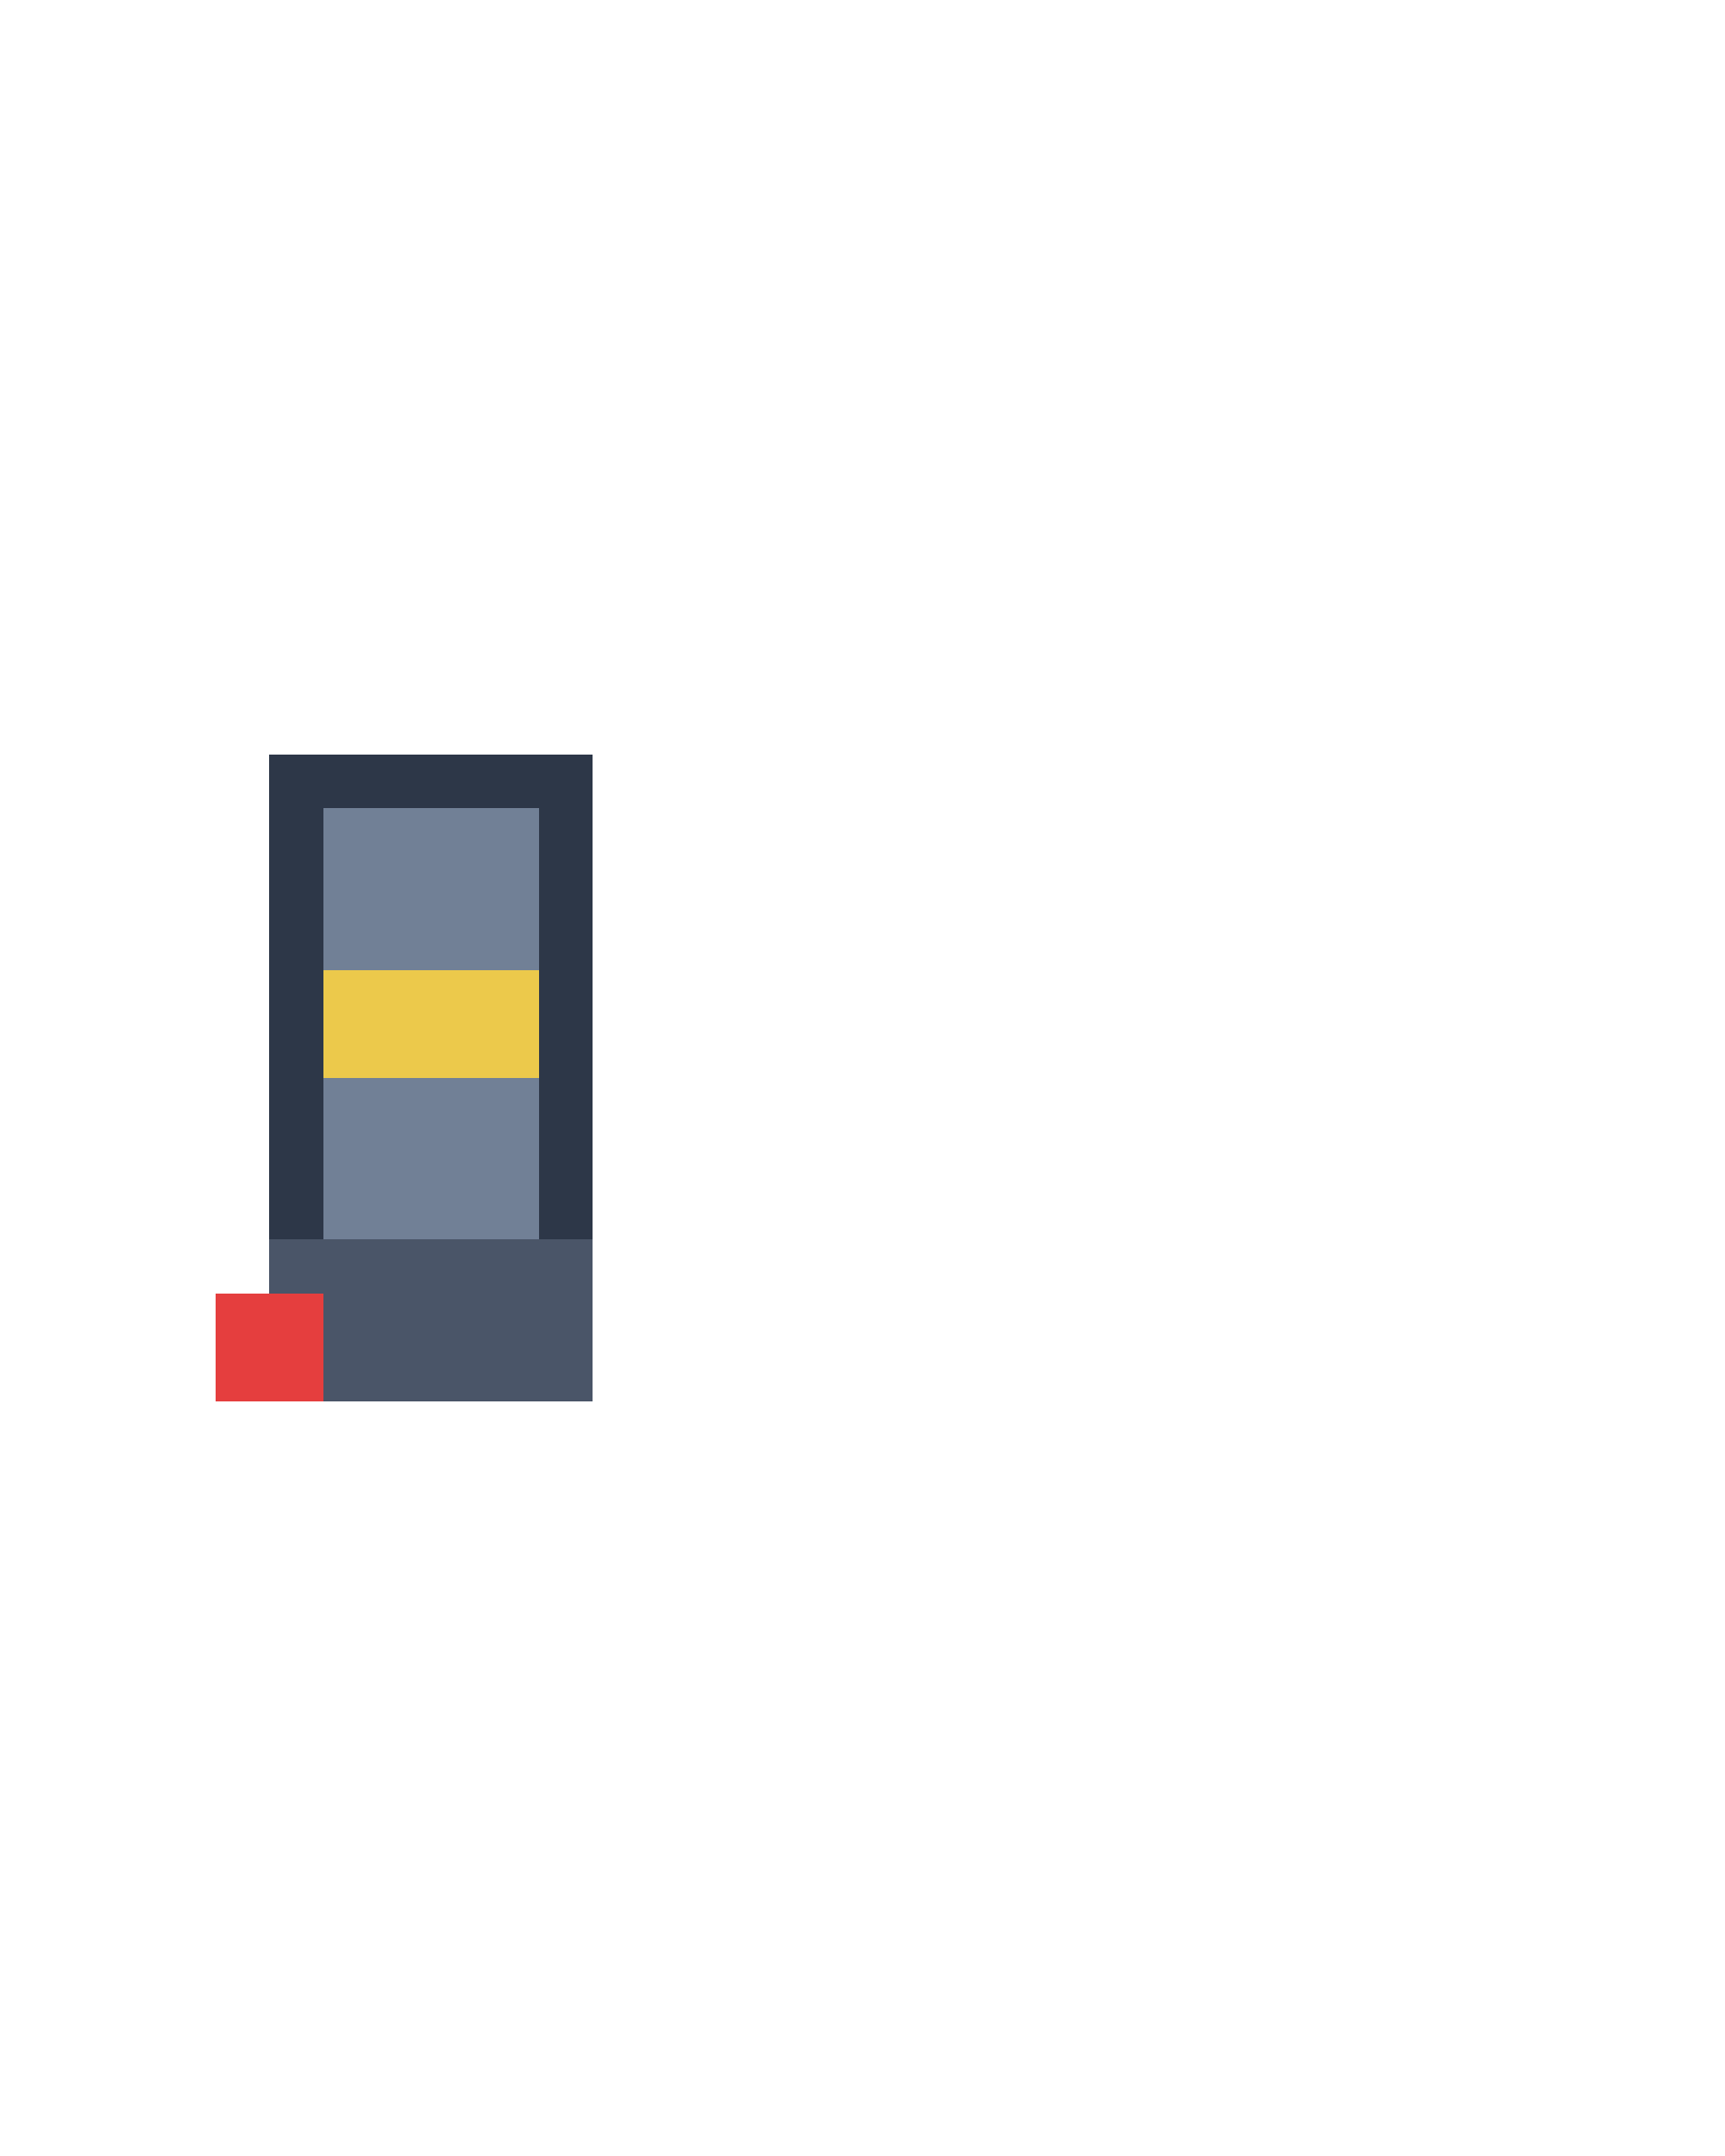
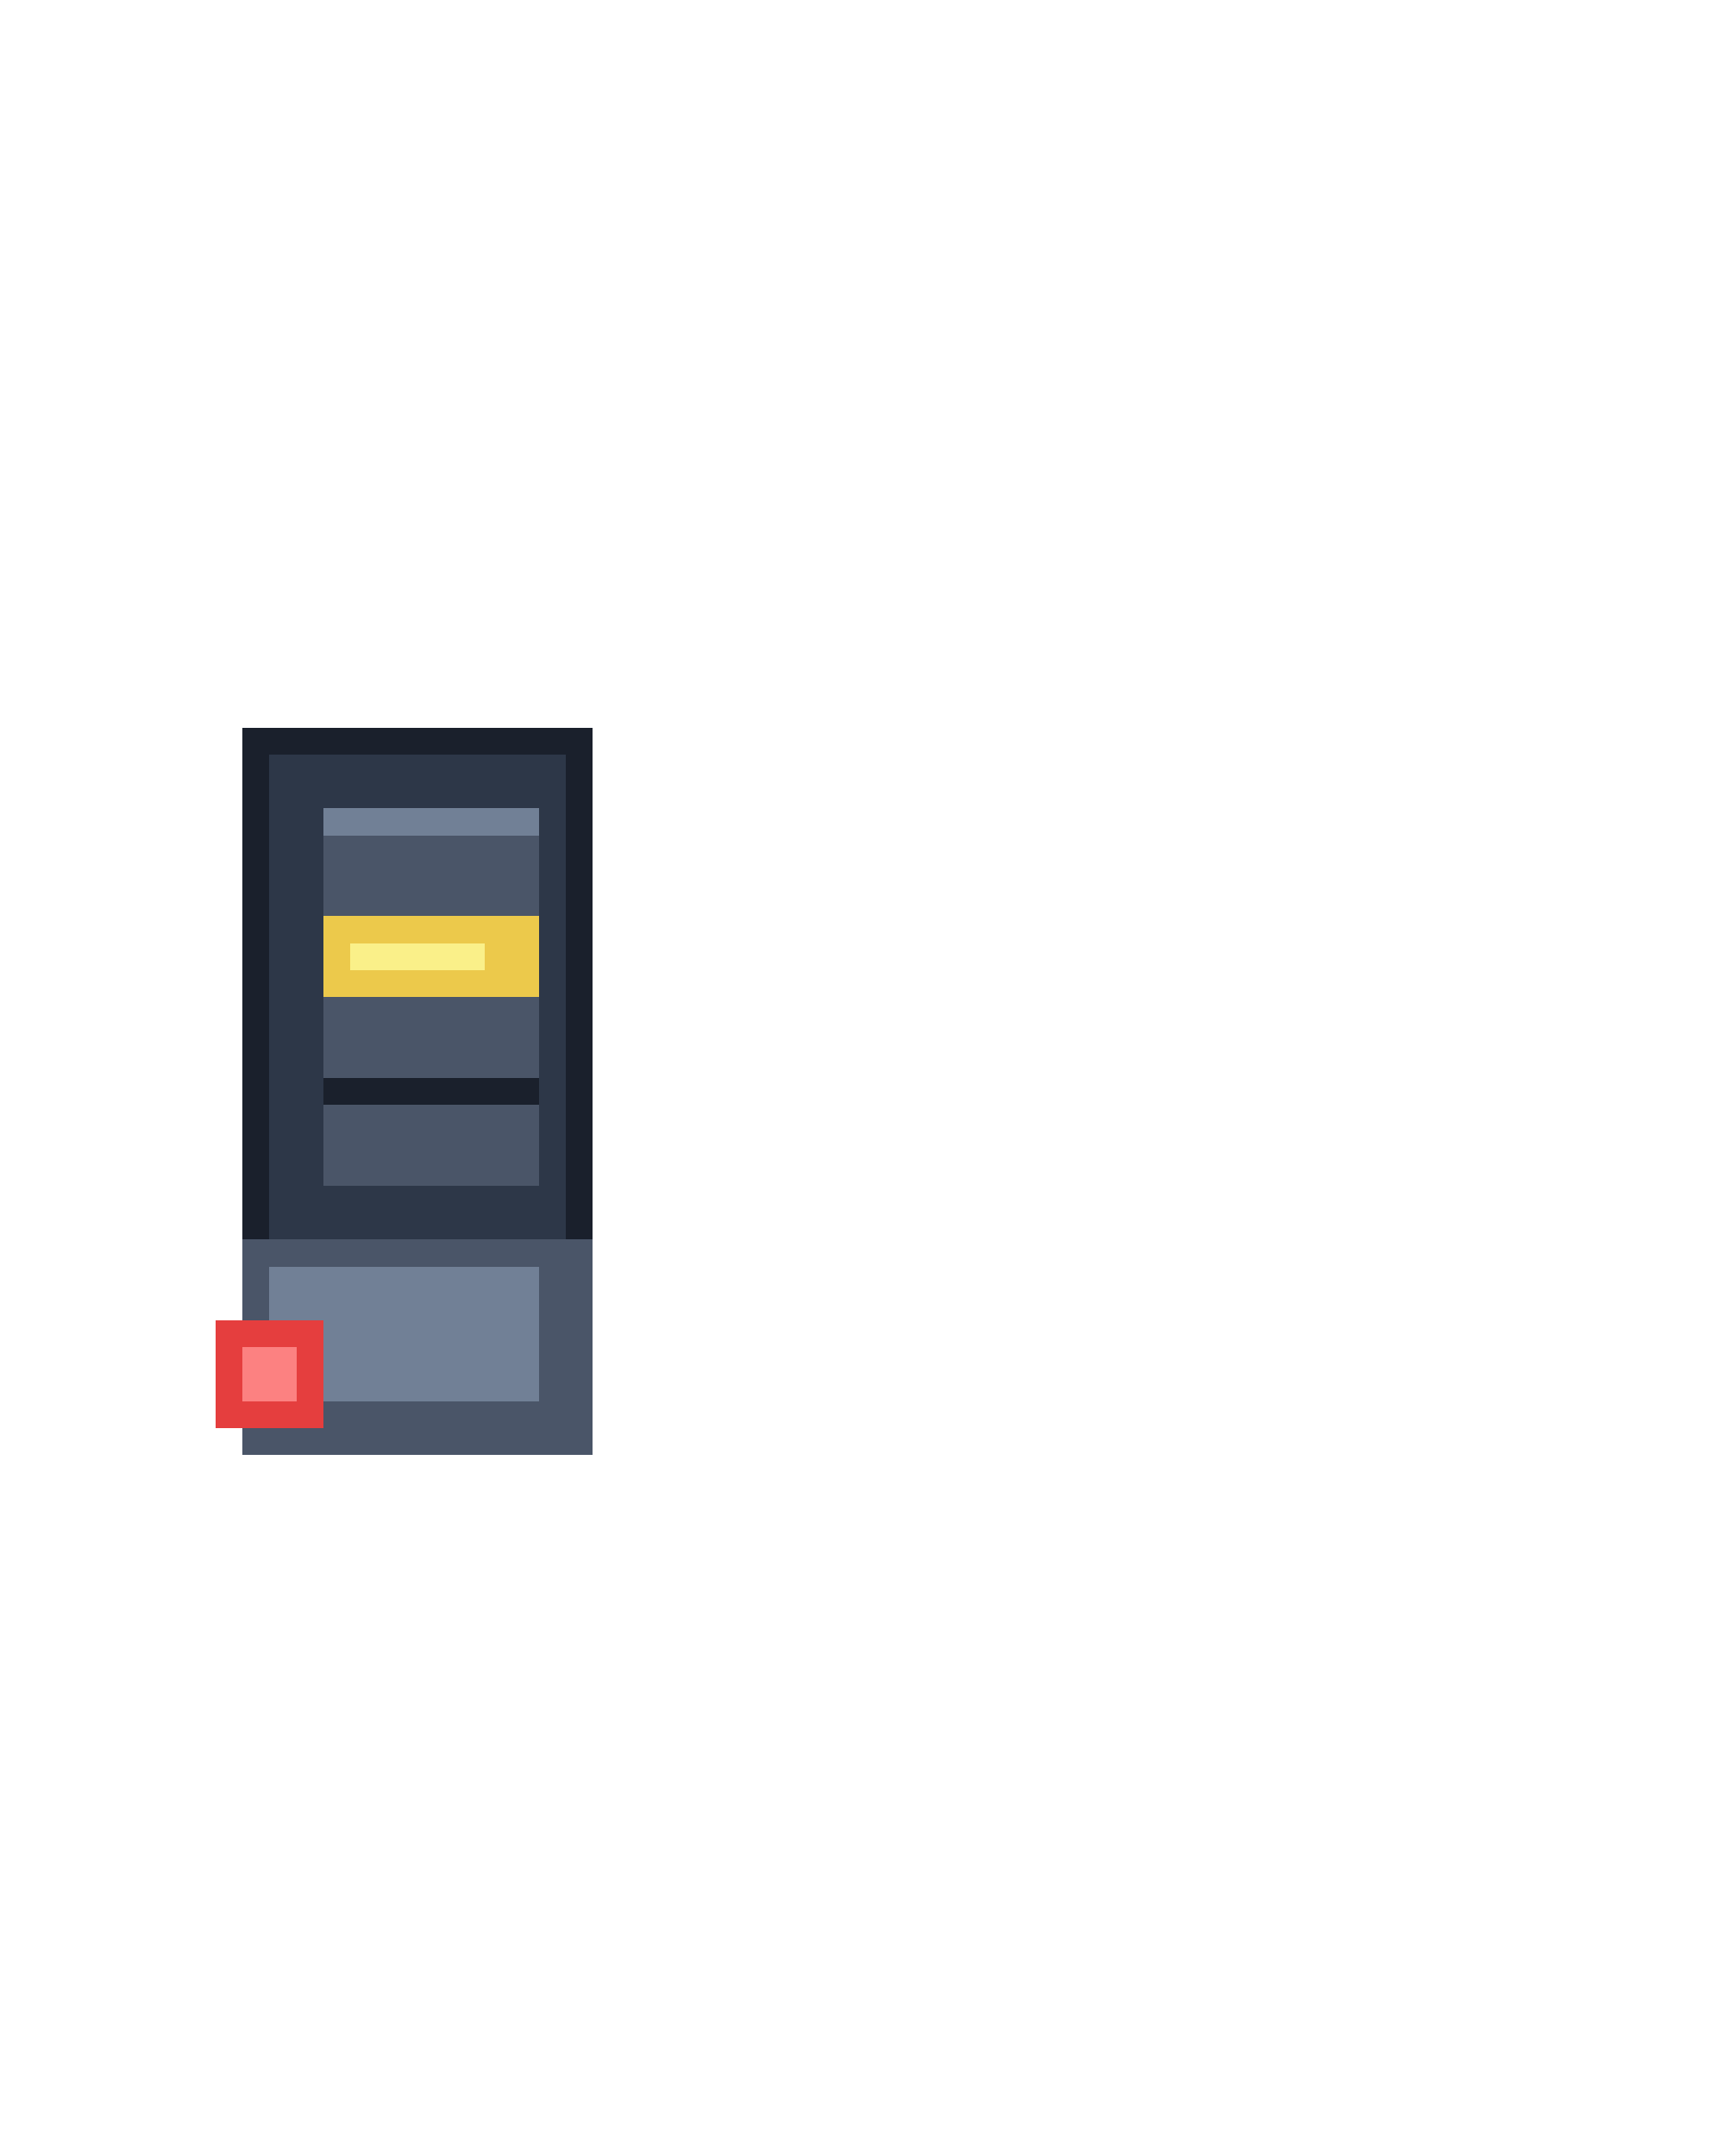
<svg xmlns="http://www.w3.org/2000/svg" viewBox="0 0 64 80" shape-rendering="crispEdges">
-   <rect x="10" y="28" width="12" height="20" fill="#2d3748" />
-   <rect x="12" y="30" width="8" height="16" fill="#718096" />
-   <rect x="12" y="36" width="8" height="4" fill="#ecc94b" />
-   <rect x="10" y="46" width="12" height="6" fill="#4a5568" />
-   <rect x="8" y="48" width="4" height="4" fill="#e53e3e" />
+   <rect x="9" y="27" width="13" height="22" fill="#1a202c" />
+   <rect x="10" y="28" width="11" height="18" fill="#2d3748" />
+   <rect x="12" y="30" width="8" height="14" fill="#4a5568" />
+   <rect x="12" y="34" width="8" height="3" fill="#ecc94b" />
+   <rect x="13" y="35" width="5" height="1" fill="#faf089" />
+   <rect x="12" y="30" width="8" height="1" fill="#718096" />
+   <rect x="12" y="40" width="8" height="1" fill="#1a202c" />
+   <rect x="9" y="46" width="13" height="8" fill="#4a5568" />
+   <rect x="10" y="47" width="10" height="5" fill="#718096" />
+   <rect x="8" y="49" width="4" height="4" fill="#e53e3e" />
+   <rect x="9" y="50" width="2" height="2" fill="#fc8181" />
</svg>
